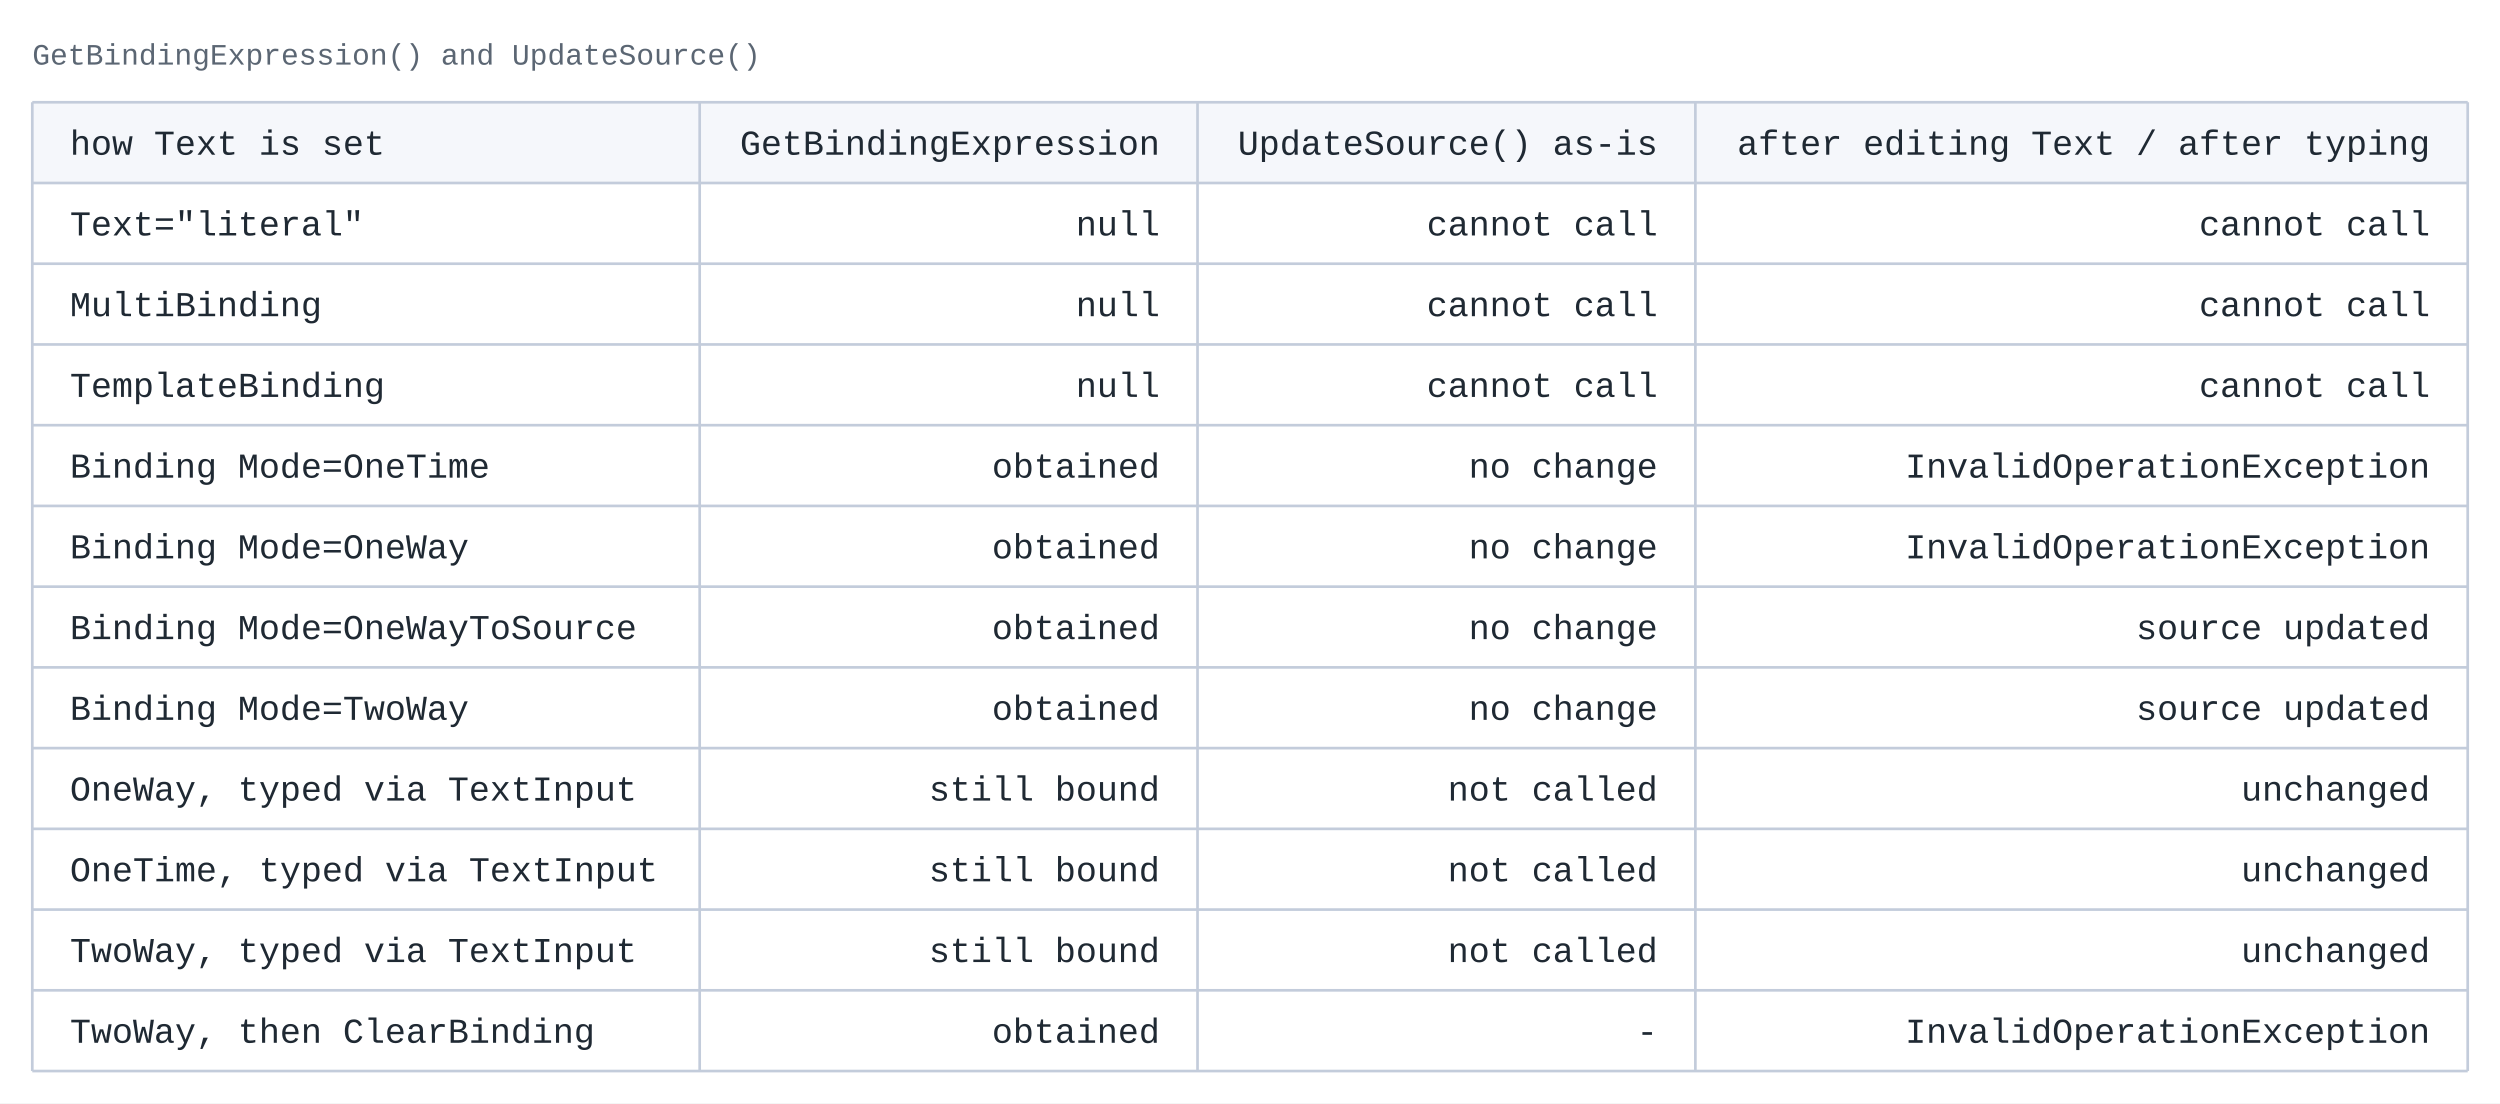
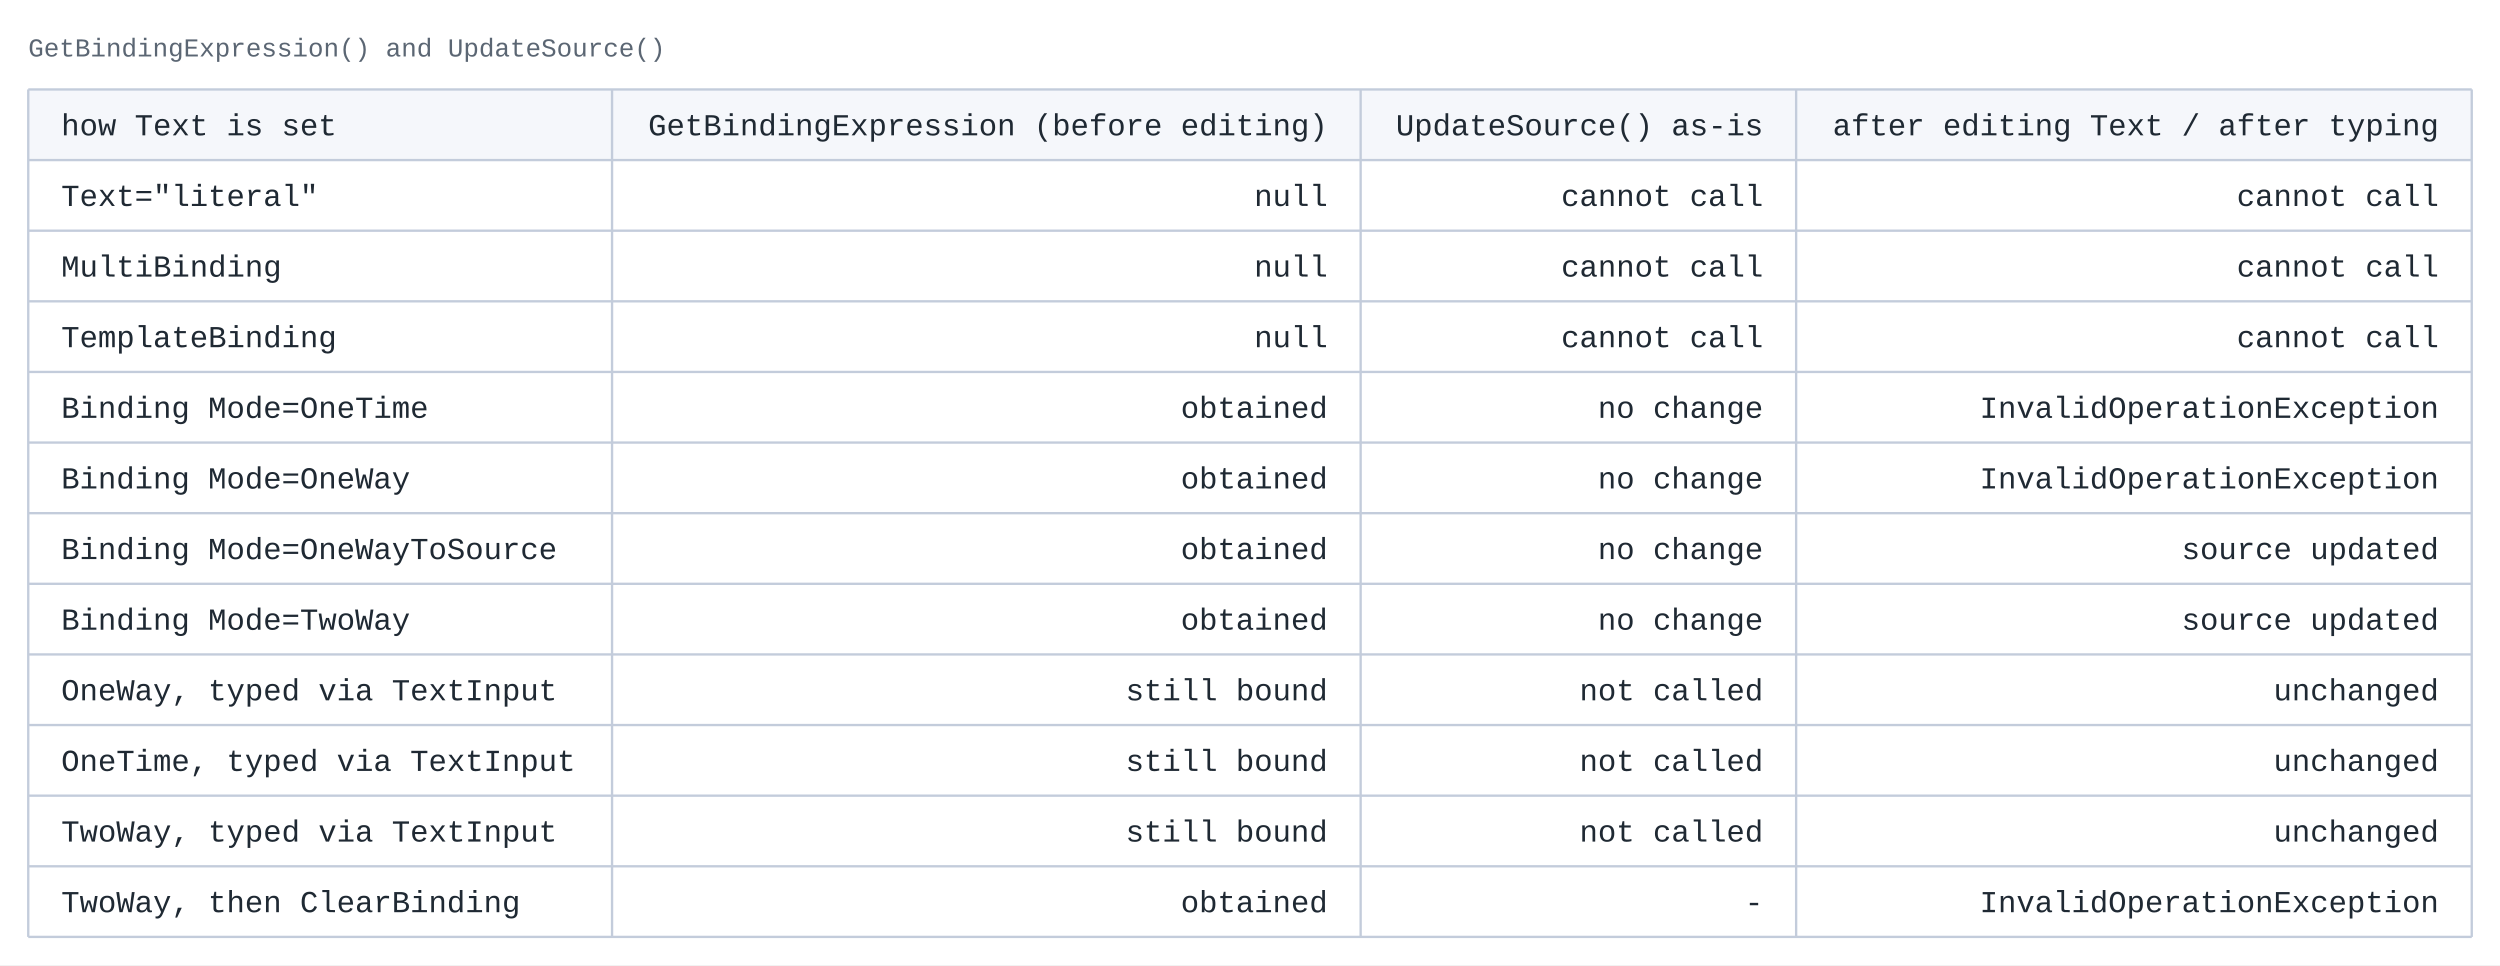
- <svg xmlns="http://www.w3.org/2000/svg" viewBox="0 0 929 410" width="929" height="410" role="img">
+ <svg xmlns="http://www.w3.org/2000/svg" viewBox="0 0 1062 410" width="1062" height="410" role="img">
  <defs>
    <style>
      .bg { fill: #ffffff; }
      .head { fill: #f5f7fb; }
      .line { stroke: #c3ccdb; stroke-width: 1; }
      .cell { font-family: Consolas, "Courier New", monospace; font-size: 13px; fill: #1f2933; }
      .title { font-family: Consolas, "Courier New", monospace; font-size: 11px; fill: #5b6673; }
    </style>
  </defs>
-   <rect class="bg" x="0" y="0" width="929" height="410" />
+   <rect class="bg" x="0" y="0" width="1062" height="410" />
  <text class="title" x="12" y="24">GetBindingExpression() and UpdateSource()</text>
-   <rect class="head" x="12" y="38" width="905" height="30" />
+   <rect class="head" x="12" y="38" width="1038" height="30" />
  <text class="cell" x="26" y="57.5">how Text is set</text>
-   <text class="cell" x="431" y="57.5" text-anchor="end">GetBindingExpression</text>
-   <text class="cell" x="616" y="57.5" text-anchor="end">UpdateSource() as-is</text>
-   <text class="cell" x="903" y="57.5" text-anchor="end">after editing Text / after typing</text>
+   <text class="cell" x="564" y="57.5" text-anchor="end">GetBindingExpression (before editing)</text>
+   <text class="cell" x="749" y="57.5" text-anchor="end">UpdateSource() as-is</text>
+   <text class="cell" x="1036" y="57.5" text-anchor="end">after editing Text / after typing</text>
  <text class="cell" x="26" y="87.5">Text="literal"</text>
-   <text class="cell" x="431" y="87.5" text-anchor="end">null</text>
-   <text class="cell" x="616" y="87.5" text-anchor="end">cannot call</text>
-   <text class="cell" x="903" y="87.5" text-anchor="end">cannot call</text>
+   <text class="cell" x="564" y="87.5" text-anchor="end">null</text>
+   <text class="cell" x="749" y="87.5" text-anchor="end">cannot call</text>
+   <text class="cell" x="1036" y="87.5" text-anchor="end">cannot call</text>
  <text class="cell" x="26" y="117.5">MultiBinding</text>
-   <text class="cell" x="431" y="117.5" text-anchor="end">null</text>
-   <text class="cell" x="616" y="117.5" text-anchor="end">cannot call</text>
-   <text class="cell" x="903" y="117.5" text-anchor="end">cannot call</text>
+   <text class="cell" x="564" y="117.5" text-anchor="end">null</text>
+   <text class="cell" x="749" y="117.5" text-anchor="end">cannot call</text>
+   <text class="cell" x="1036" y="117.5" text-anchor="end">cannot call</text>
  <text class="cell" x="26" y="147.5">TemplateBinding</text>
-   <text class="cell" x="431" y="147.5" text-anchor="end">null</text>
-   <text class="cell" x="616" y="147.5" text-anchor="end">cannot call</text>
-   <text class="cell" x="903" y="147.5" text-anchor="end">cannot call</text>
+   <text class="cell" x="564" y="147.5" text-anchor="end">null</text>
+   <text class="cell" x="749" y="147.5" text-anchor="end">cannot call</text>
+   <text class="cell" x="1036" y="147.5" text-anchor="end">cannot call</text>
  <text class="cell" x="26" y="177.5">Binding Mode=OneTime</text>
-   <text class="cell" x="431" y="177.5" text-anchor="end">obtained</text>
-   <text class="cell" x="616" y="177.5" text-anchor="end">no change</text>
-   <text class="cell" x="903" y="177.5" text-anchor="end">InvalidOperationException</text>
+   <text class="cell" x="564" y="177.5" text-anchor="end">obtained</text>
+   <text class="cell" x="749" y="177.5" text-anchor="end">no change</text>
+   <text class="cell" x="1036" y="177.5" text-anchor="end">InvalidOperationException</text>
  <text class="cell" x="26" y="207.5">Binding Mode=OneWay</text>
-   <text class="cell" x="431" y="207.5" text-anchor="end">obtained</text>
-   <text class="cell" x="616" y="207.5" text-anchor="end">no change</text>
-   <text class="cell" x="903" y="207.5" text-anchor="end">InvalidOperationException</text>
+   <text class="cell" x="564" y="207.5" text-anchor="end">obtained</text>
+   <text class="cell" x="749" y="207.5" text-anchor="end">no change</text>
+   <text class="cell" x="1036" y="207.5" text-anchor="end">InvalidOperationException</text>
  <text class="cell" x="26" y="237.5">Binding Mode=OneWayToSource</text>
-   <text class="cell" x="431" y="237.5" text-anchor="end">obtained</text>
-   <text class="cell" x="616" y="237.5" text-anchor="end">no change</text>
-   <text class="cell" x="903" y="237.5" text-anchor="end">source updated</text>
+   <text class="cell" x="564" y="237.5" text-anchor="end">obtained</text>
+   <text class="cell" x="749" y="237.5" text-anchor="end">no change</text>
+   <text class="cell" x="1036" y="237.5" text-anchor="end">source updated</text>
  <text class="cell" x="26" y="267.5">Binding Mode=TwoWay</text>
-   <text class="cell" x="431" y="267.5" text-anchor="end">obtained</text>
-   <text class="cell" x="616" y="267.5" text-anchor="end">no change</text>
-   <text class="cell" x="903" y="267.5" text-anchor="end">source updated</text>
+   <text class="cell" x="564" y="267.5" text-anchor="end">obtained</text>
+   <text class="cell" x="749" y="267.5" text-anchor="end">no change</text>
+   <text class="cell" x="1036" y="267.5" text-anchor="end">source updated</text>
  <text class="cell" x="26" y="297.5">OneWay, typed via TextInput</text>
-   <text class="cell" x="431" y="297.5" text-anchor="end">still bound</text>
-   <text class="cell" x="616" y="297.5" text-anchor="end">not called</text>
-   <text class="cell" x="903" y="297.5" text-anchor="end">unchanged</text>
+   <text class="cell" x="564" y="297.5" text-anchor="end">still bound</text>
+   <text class="cell" x="749" y="297.5" text-anchor="end">not called</text>
+   <text class="cell" x="1036" y="297.5" text-anchor="end">unchanged</text>
  <text class="cell" x="26" y="327.5">OneTime, typed via TextInput</text>
-   <text class="cell" x="431" y="327.5" text-anchor="end">still bound</text>
-   <text class="cell" x="616" y="327.5" text-anchor="end">not called</text>
-   <text class="cell" x="903" y="327.5" text-anchor="end">unchanged</text>
+   <text class="cell" x="564" y="327.5" text-anchor="end">still bound</text>
+   <text class="cell" x="749" y="327.5" text-anchor="end">not called</text>
+   <text class="cell" x="1036" y="327.5" text-anchor="end">unchanged</text>
  <text class="cell" x="26" y="357.5">TwoWay, typed via TextInput</text>
-   <text class="cell" x="431" y="357.5" text-anchor="end">still bound</text>
-   <text class="cell" x="616" y="357.5" text-anchor="end">not called</text>
-   <text class="cell" x="903" y="357.5" text-anchor="end">unchanged</text>
+   <text class="cell" x="564" y="357.5" text-anchor="end">still bound</text>
+   <text class="cell" x="749" y="357.5" text-anchor="end">not called</text>
+   <text class="cell" x="1036" y="357.5" text-anchor="end">unchanged</text>
  <text class="cell" x="26" y="387.5">TwoWay, then ClearBinding</text>
-   <text class="cell" x="431" y="387.5" text-anchor="end">obtained</text>
-   <text class="cell" x="616" y="387.5" text-anchor="end">-</text>
-   <text class="cell" x="903" y="387.5" text-anchor="end">InvalidOperationException</text>
-   <line class="line" x1="12" y1="38" x2="917" y2="38" />
-   <line class="line" x1="12" y1="68" x2="917" y2="68" />
-   <line class="line" x1="12" y1="98" x2="917" y2="98" />
-   <line class="line" x1="12" y1="128" x2="917" y2="128" />
-   <line class="line" x1="12" y1="158" x2="917" y2="158" />
-   <line class="line" x1="12" y1="188" x2="917" y2="188" />
-   <line class="line" x1="12" y1="218" x2="917" y2="218" />
-   <line class="line" x1="12" y1="248" x2="917" y2="248" />
-   <line class="line" x1="12" y1="278" x2="917" y2="278" />
-   <line class="line" x1="12" y1="308" x2="917" y2="308" />
-   <line class="line" x1="12" y1="338" x2="917" y2="338" />
-   <line class="line" x1="12" y1="368" x2="917" y2="368" />
-   <line class="line" x1="12" y1="398" x2="917" y2="398" />
+   <text class="cell" x="564" y="387.5" text-anchor="end">obtained</text>
+   <text class="cell" x="749" y="387.5" text-anchor="end">-</text>
+   <text class="cell" x="1036" y="387.5" text-anchor="end">InvalidOperationException</text>
+   <line class="line" x1="12" y1="38" x2="1050" y2="38" />
+   <line class="line" x1="12" y1="68" x2="1050" y2="68" />
+   <line class="line" x1="12" y1="98" x2="1050" y2="98" />
+   <line class="line" x1="12" y1="128" x2="1050" y2="128" />
+   <line class="line" x1="12" y1="158" x2="1050" y2="158" />
+   <line class="line" x1="12" y1="188" x2="1050" y2="188" />
+   <line class="line" x1="12" y1="218" x2="1050" y2="218" />
+   <line class="line" x1="12" y1="248" x2="1050" y2="248" />
+   <line class="line" x1="12" y1="278" x2="1050" y2="278" />
+   <line class="line" x1="12" y1="308" x2="1050" y2="308" />
+   <line class="line" x1="12" y1="338" x2="1050" y2="338" />
+   <line class="line" x1="12" y1="368" x2="1050" y2="368" />
+   <line class="line" x1="12" y1="398" x2="1050" y2="398" />
  <line class="line" x1="12" y1="38" x2="12" y2="398" />
  <line class="line" x1="260" y1="38" x2="260" y2="398" />
-   <line class="line" x1="445" y1="38" x2="445" y2="398" />
-   <line class="line" x1="630" y1="38" x2="630" y2="398" />
-   <line class="line" x1="917" y1="38" x2="917" y2="398" />
+   <line class="line" x1="578" y1="38" x2="578" y2="398" />
+   <line class="line" x1="763" y1="38" x2="763" y2="398" />
+   <line class="line" x1="1050" y1="38" x2="1050" y2="398" />
</svg>
